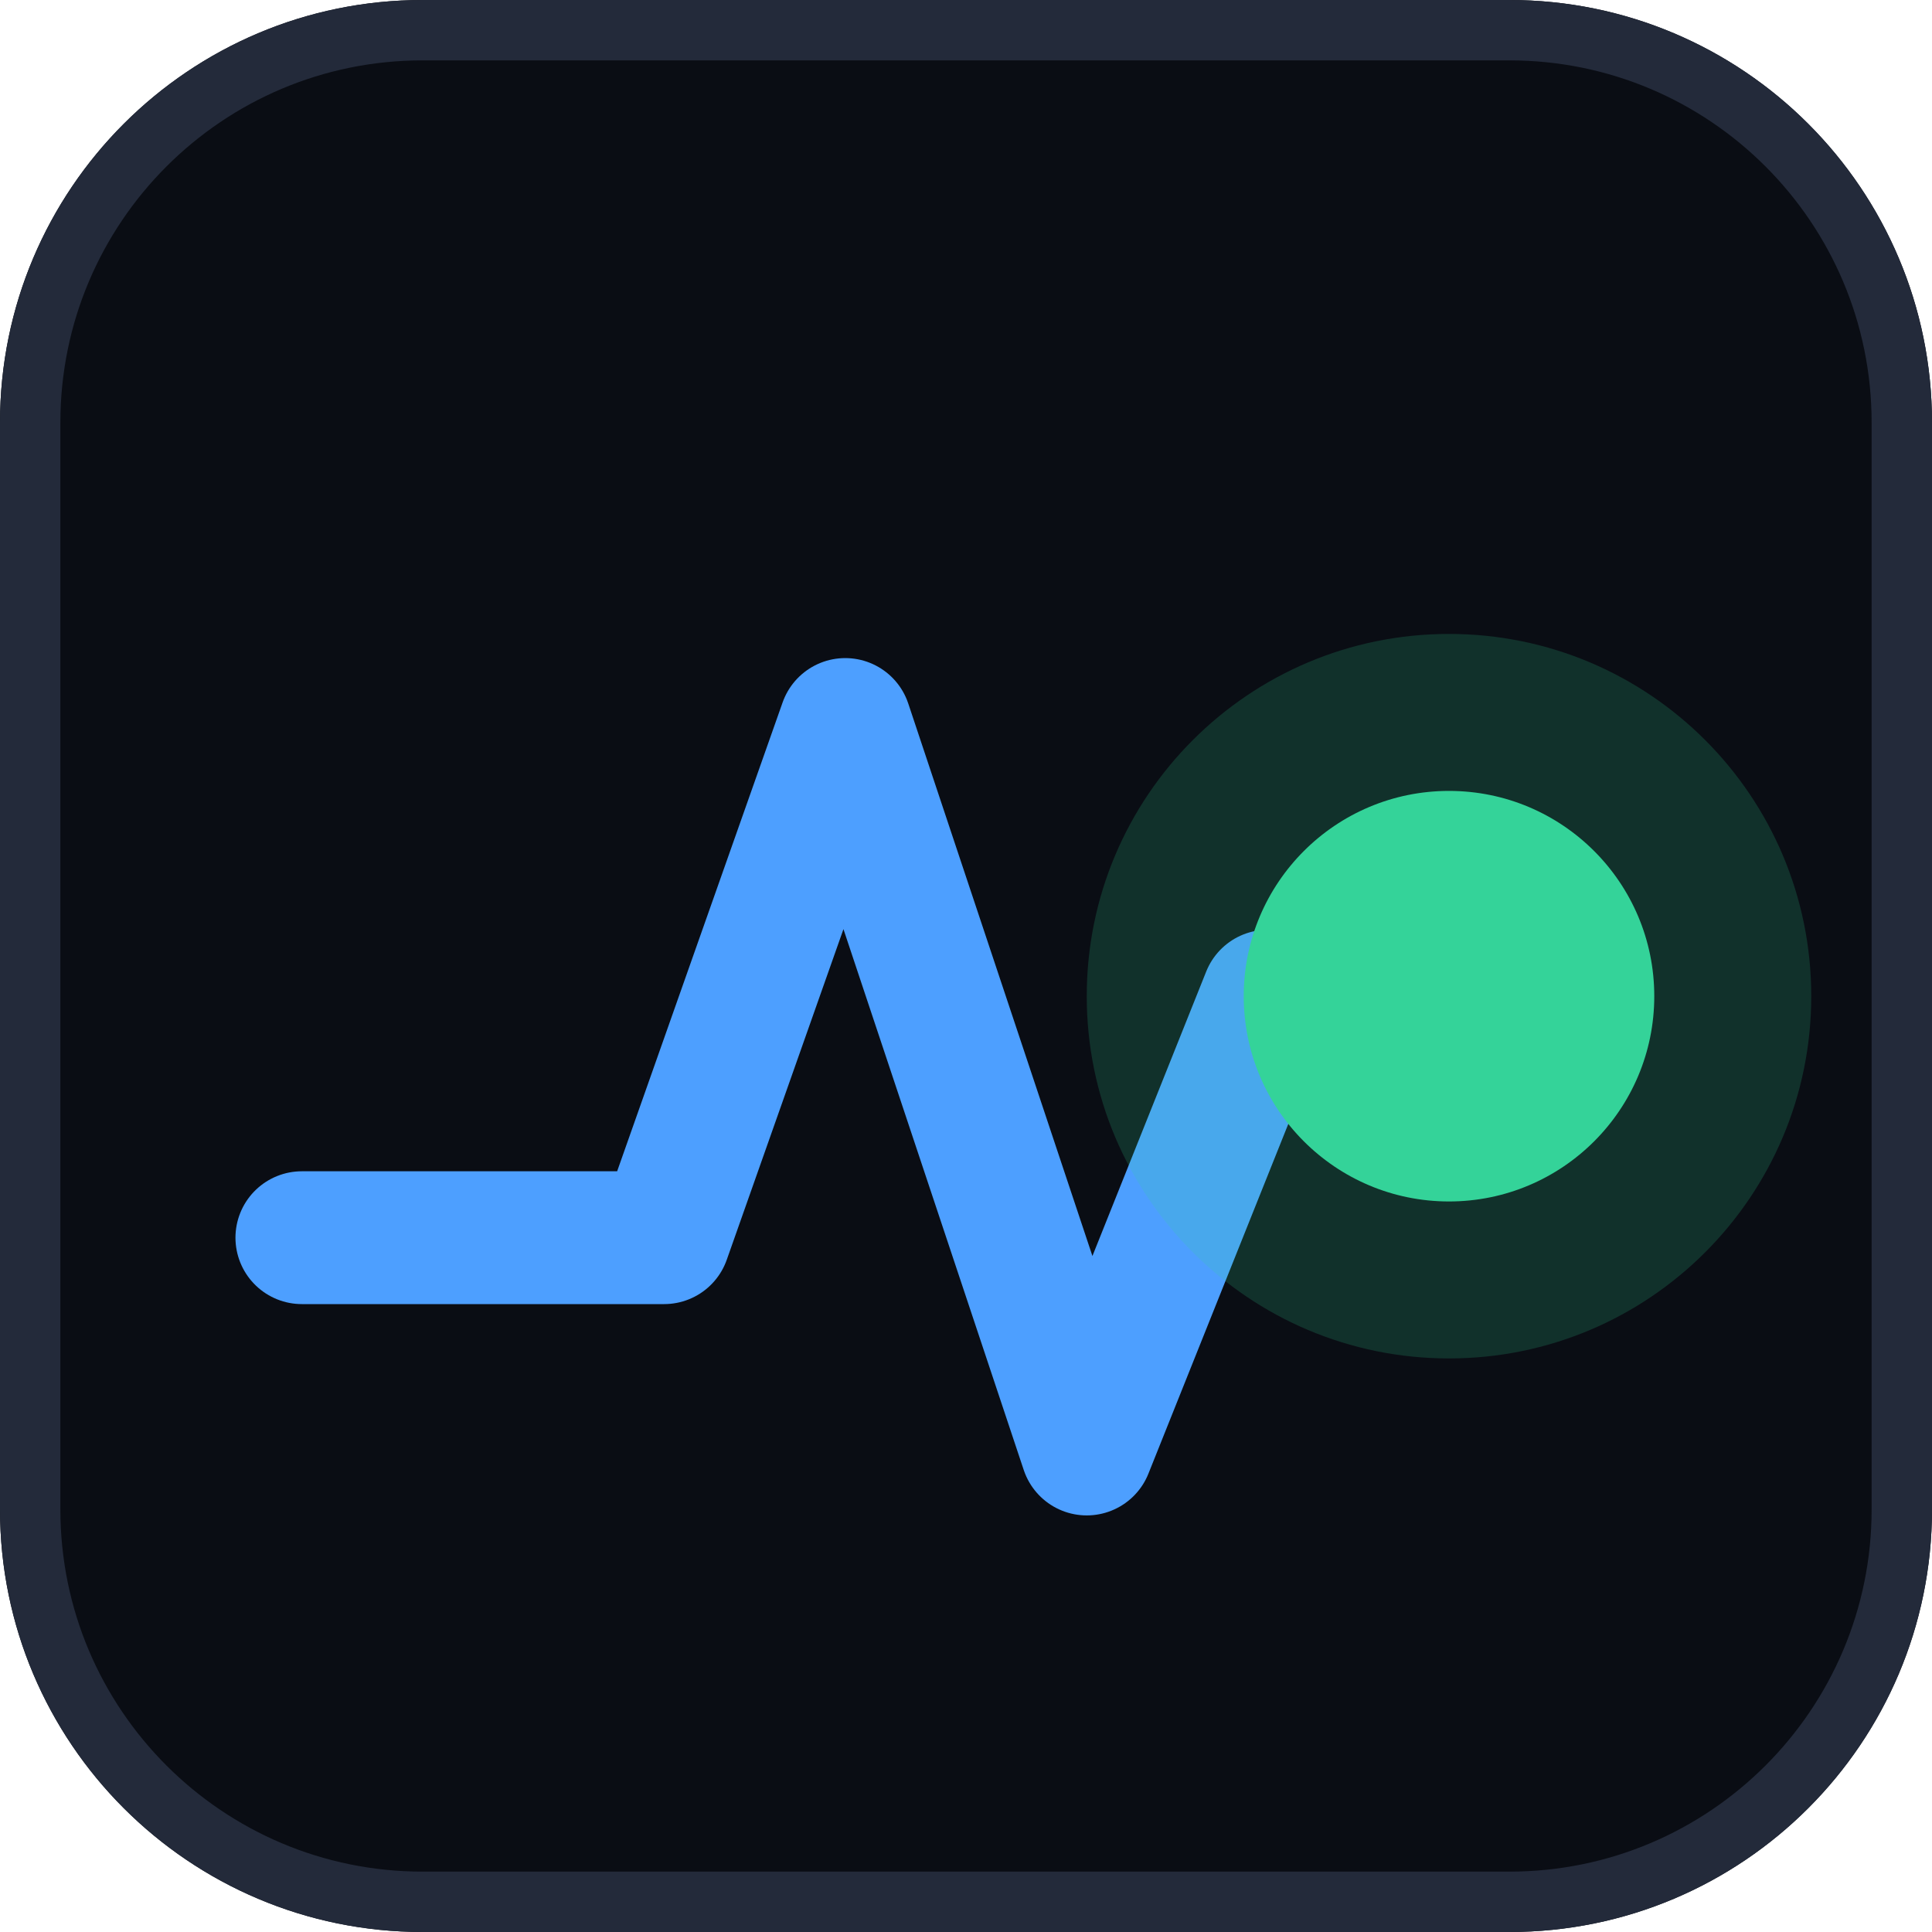
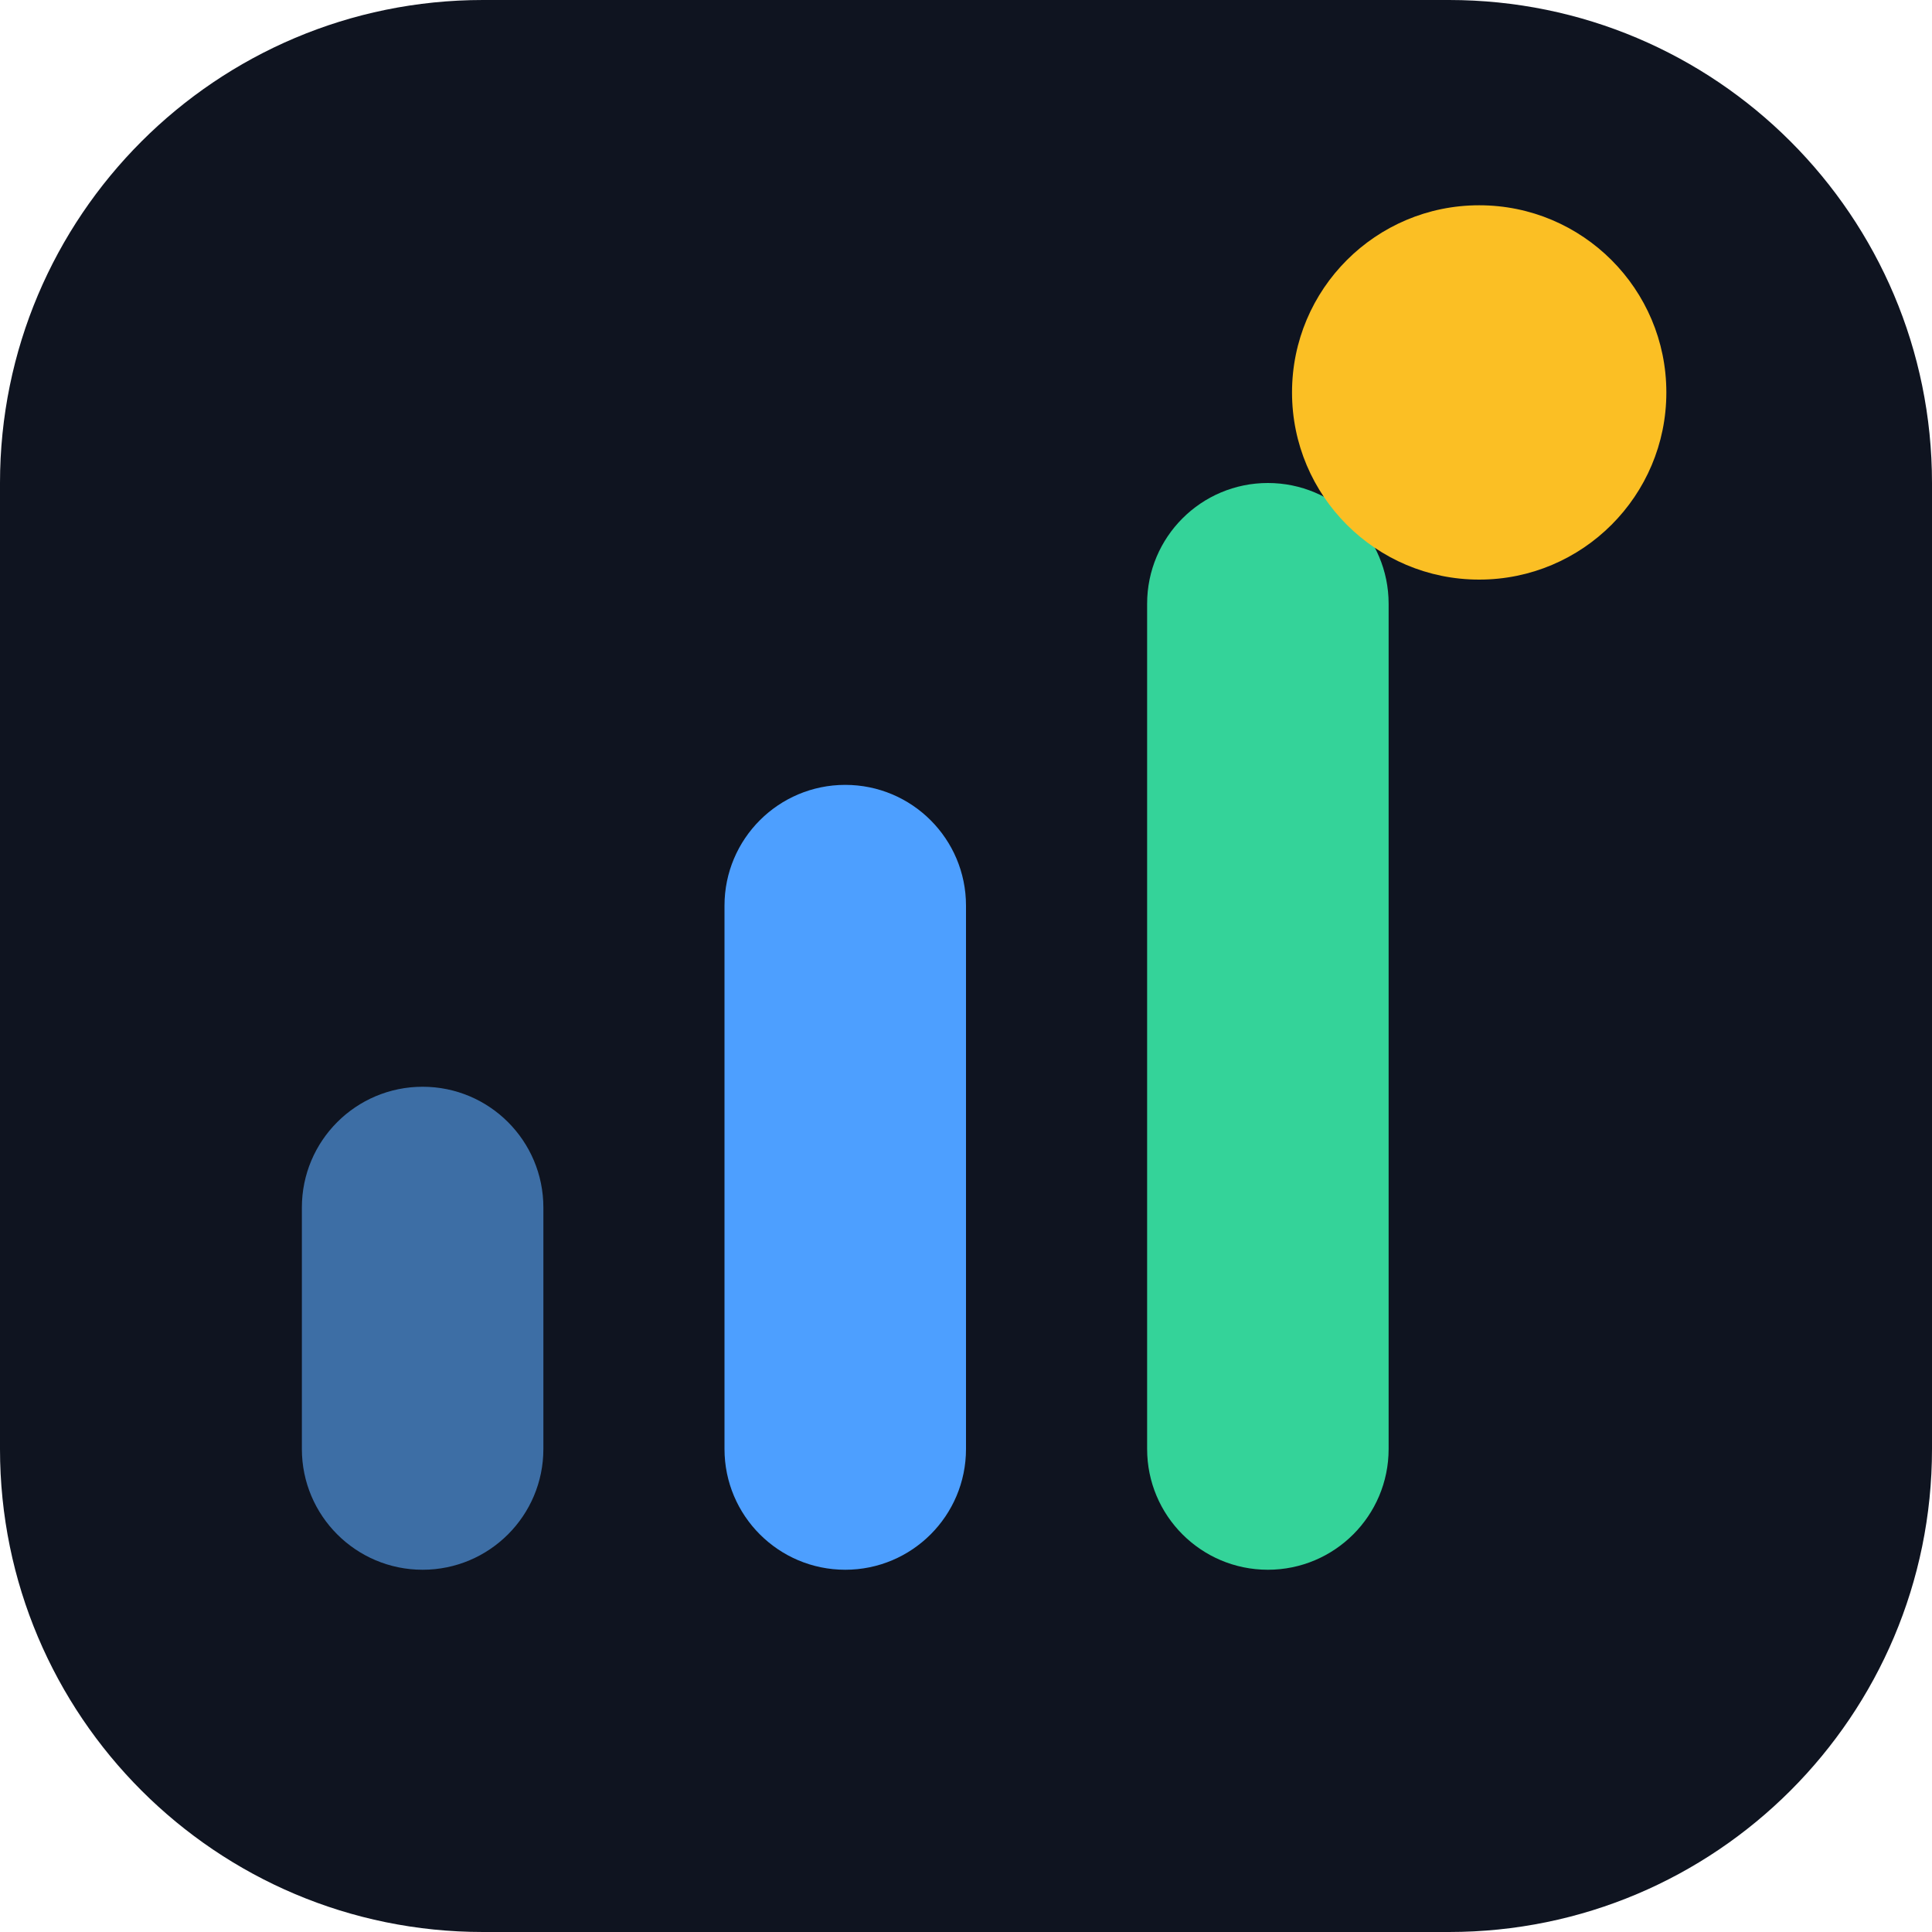
- <svg xmlns="http://www.w3.org/2000/svg" width="32" height="32" viewBox="0 0 32 32" fill="none">
-   <rect width="32" height="32" rx="7" fill="#0a0d14" />
-   <rect x="0.5" y="0.5" width="31" height="31" rx="6.5" stroke="#232a3a" />
-   <path d="M5 20.5 L11 20.5 L14 12 L18 24 L21 16.5 L24 16.5" stroke="#4d9fff" stroke-width="2.2" stroke-linecap="round" stroke-linejoin="round" />
-   <circle cx="24" cy="16.5" r="6" fill="#34d399" fill-opacity="0.18" />
-   <circle cx="24" cy="16.5" r="3.4" fill="#34d399" />
+ <svg xmlns="http://www.w3.org/2000/svg" viewBox="0 0 32 32" fill="none">
+   <rect width="32" height="32" rx="8" fill="#0f1420" />
+   <rect x="5" y="18" width="4" height="8" rx="2" fill="#3d6ea5" />
+   <rect x="12" y="13" width="4" height="13" rx="2" fill="#4d9fff" />
+   <rect x="19" y="8" width="4" height="18" rx="2" fill="#34d399" />
+   <circle cx="24.5" cy="6.5" r="3.1" fill="#fbbf24" />
</svg>
